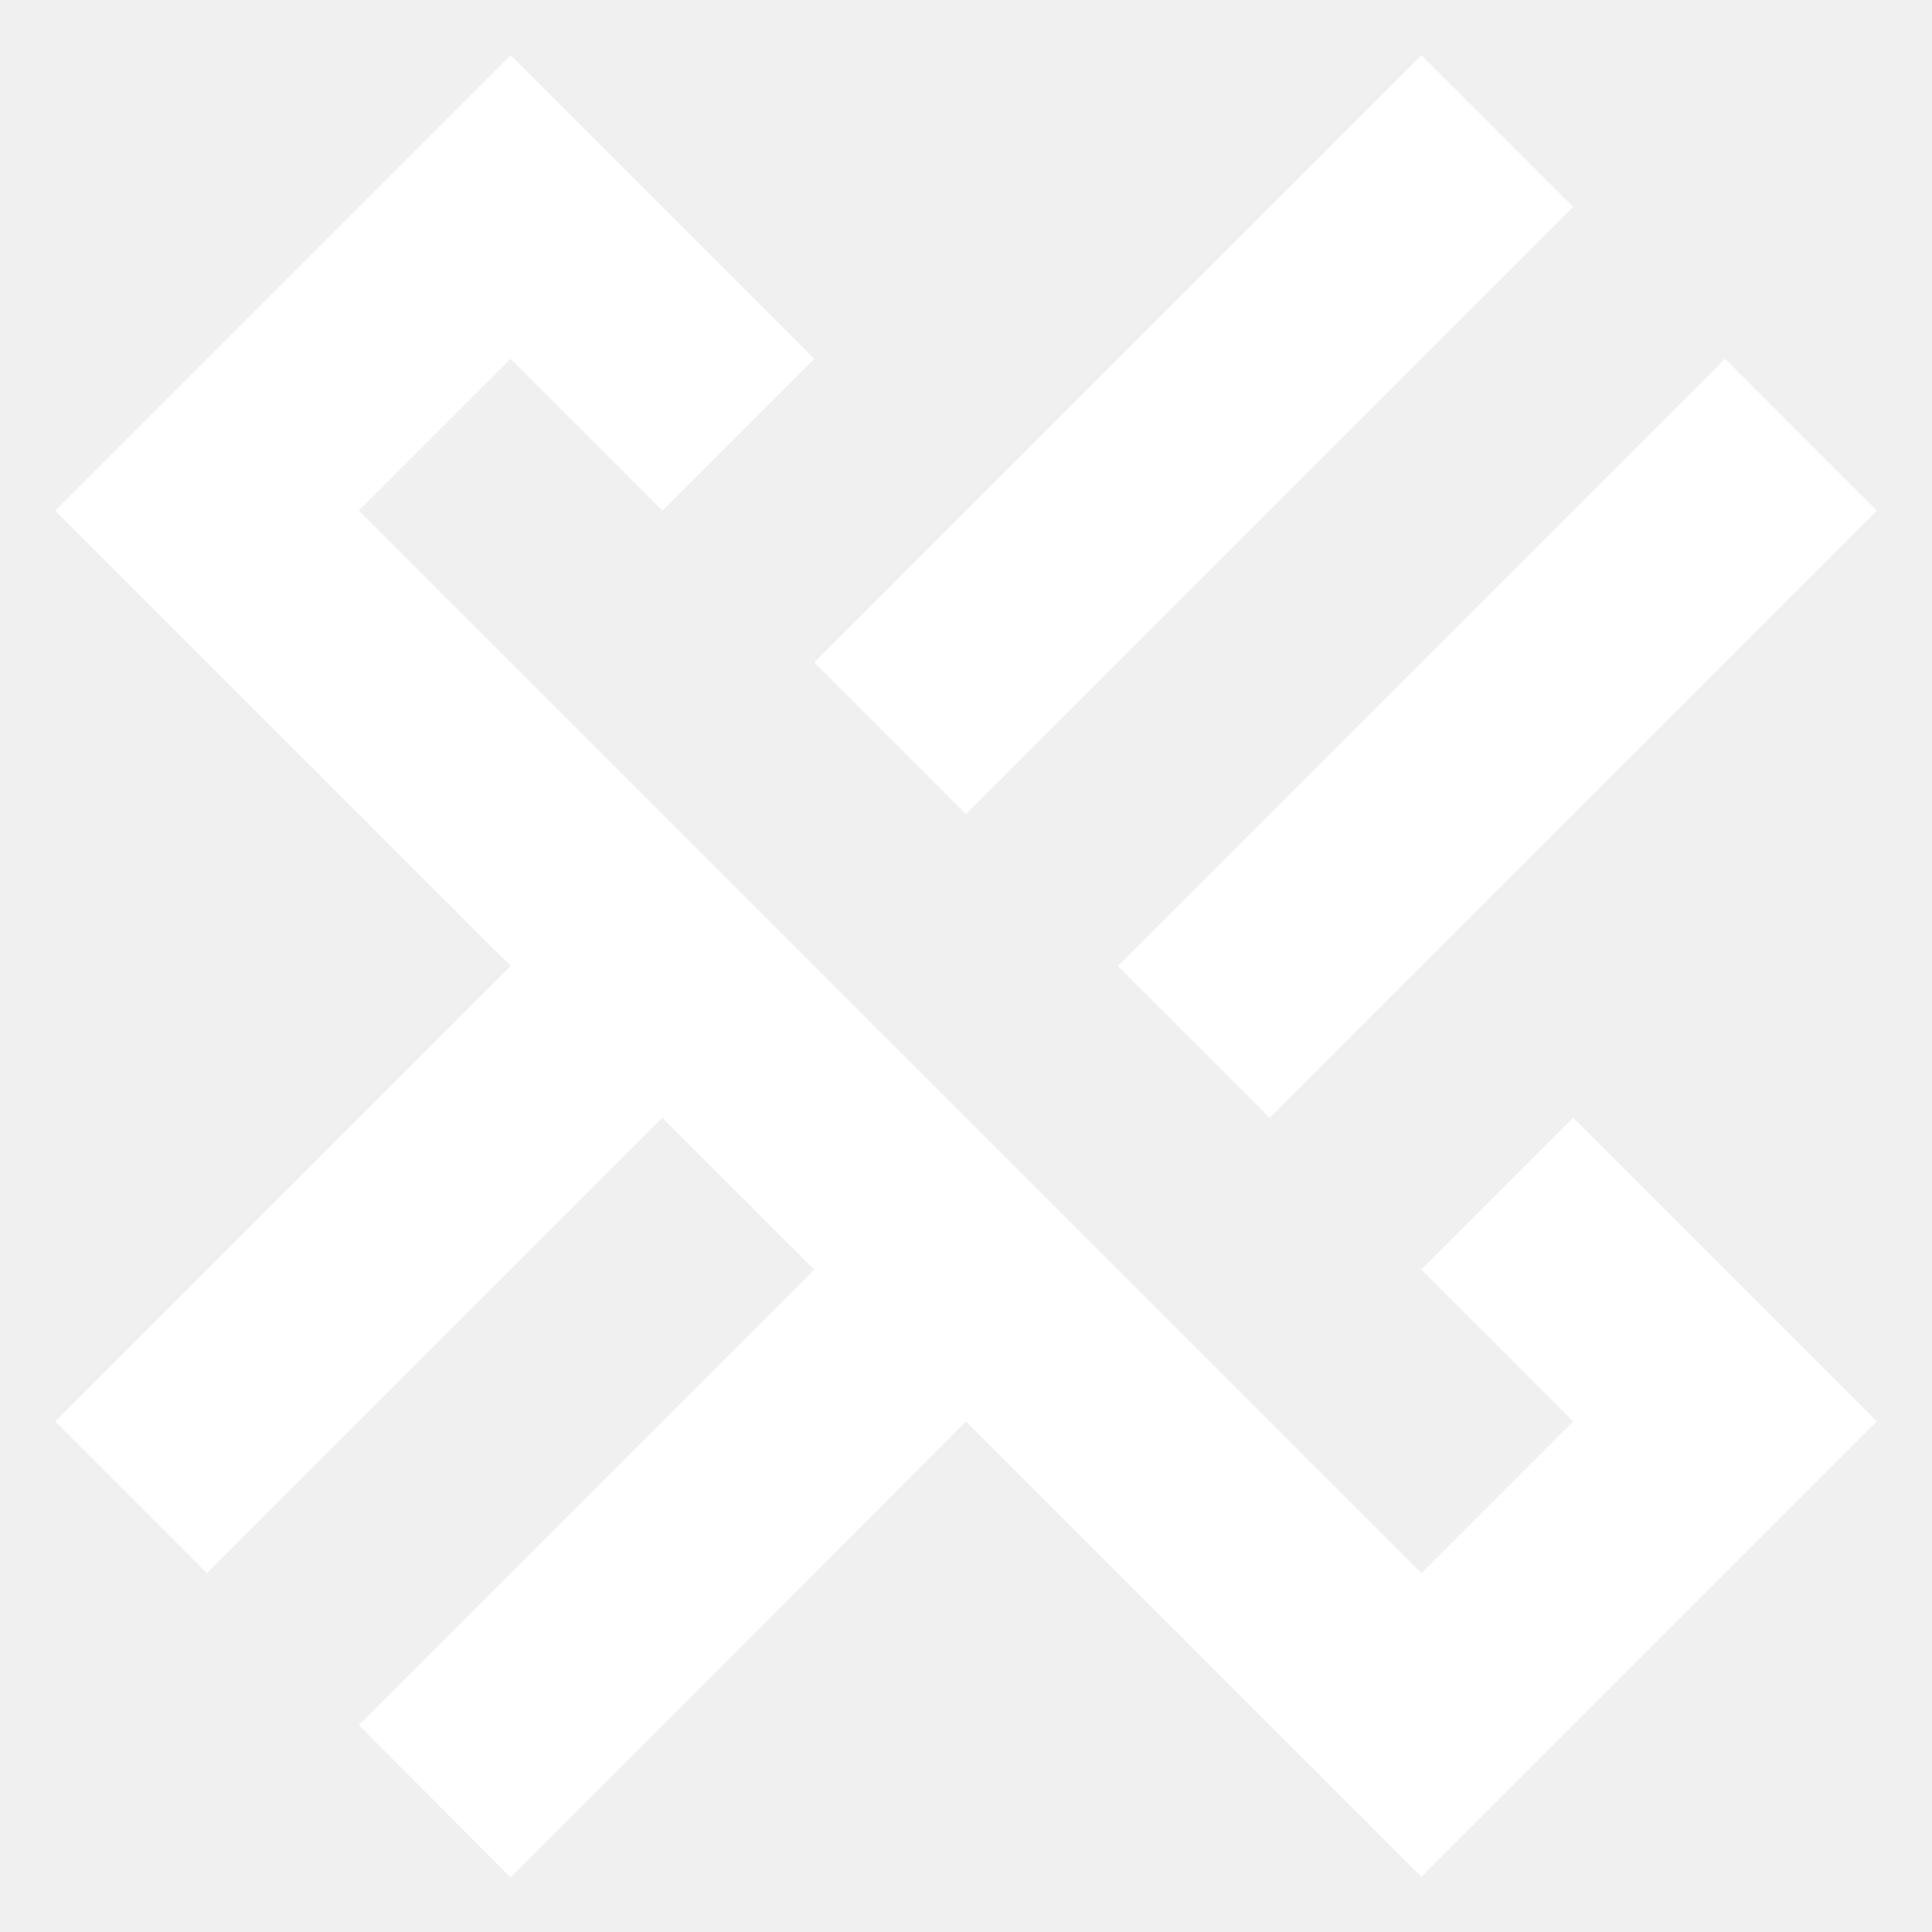
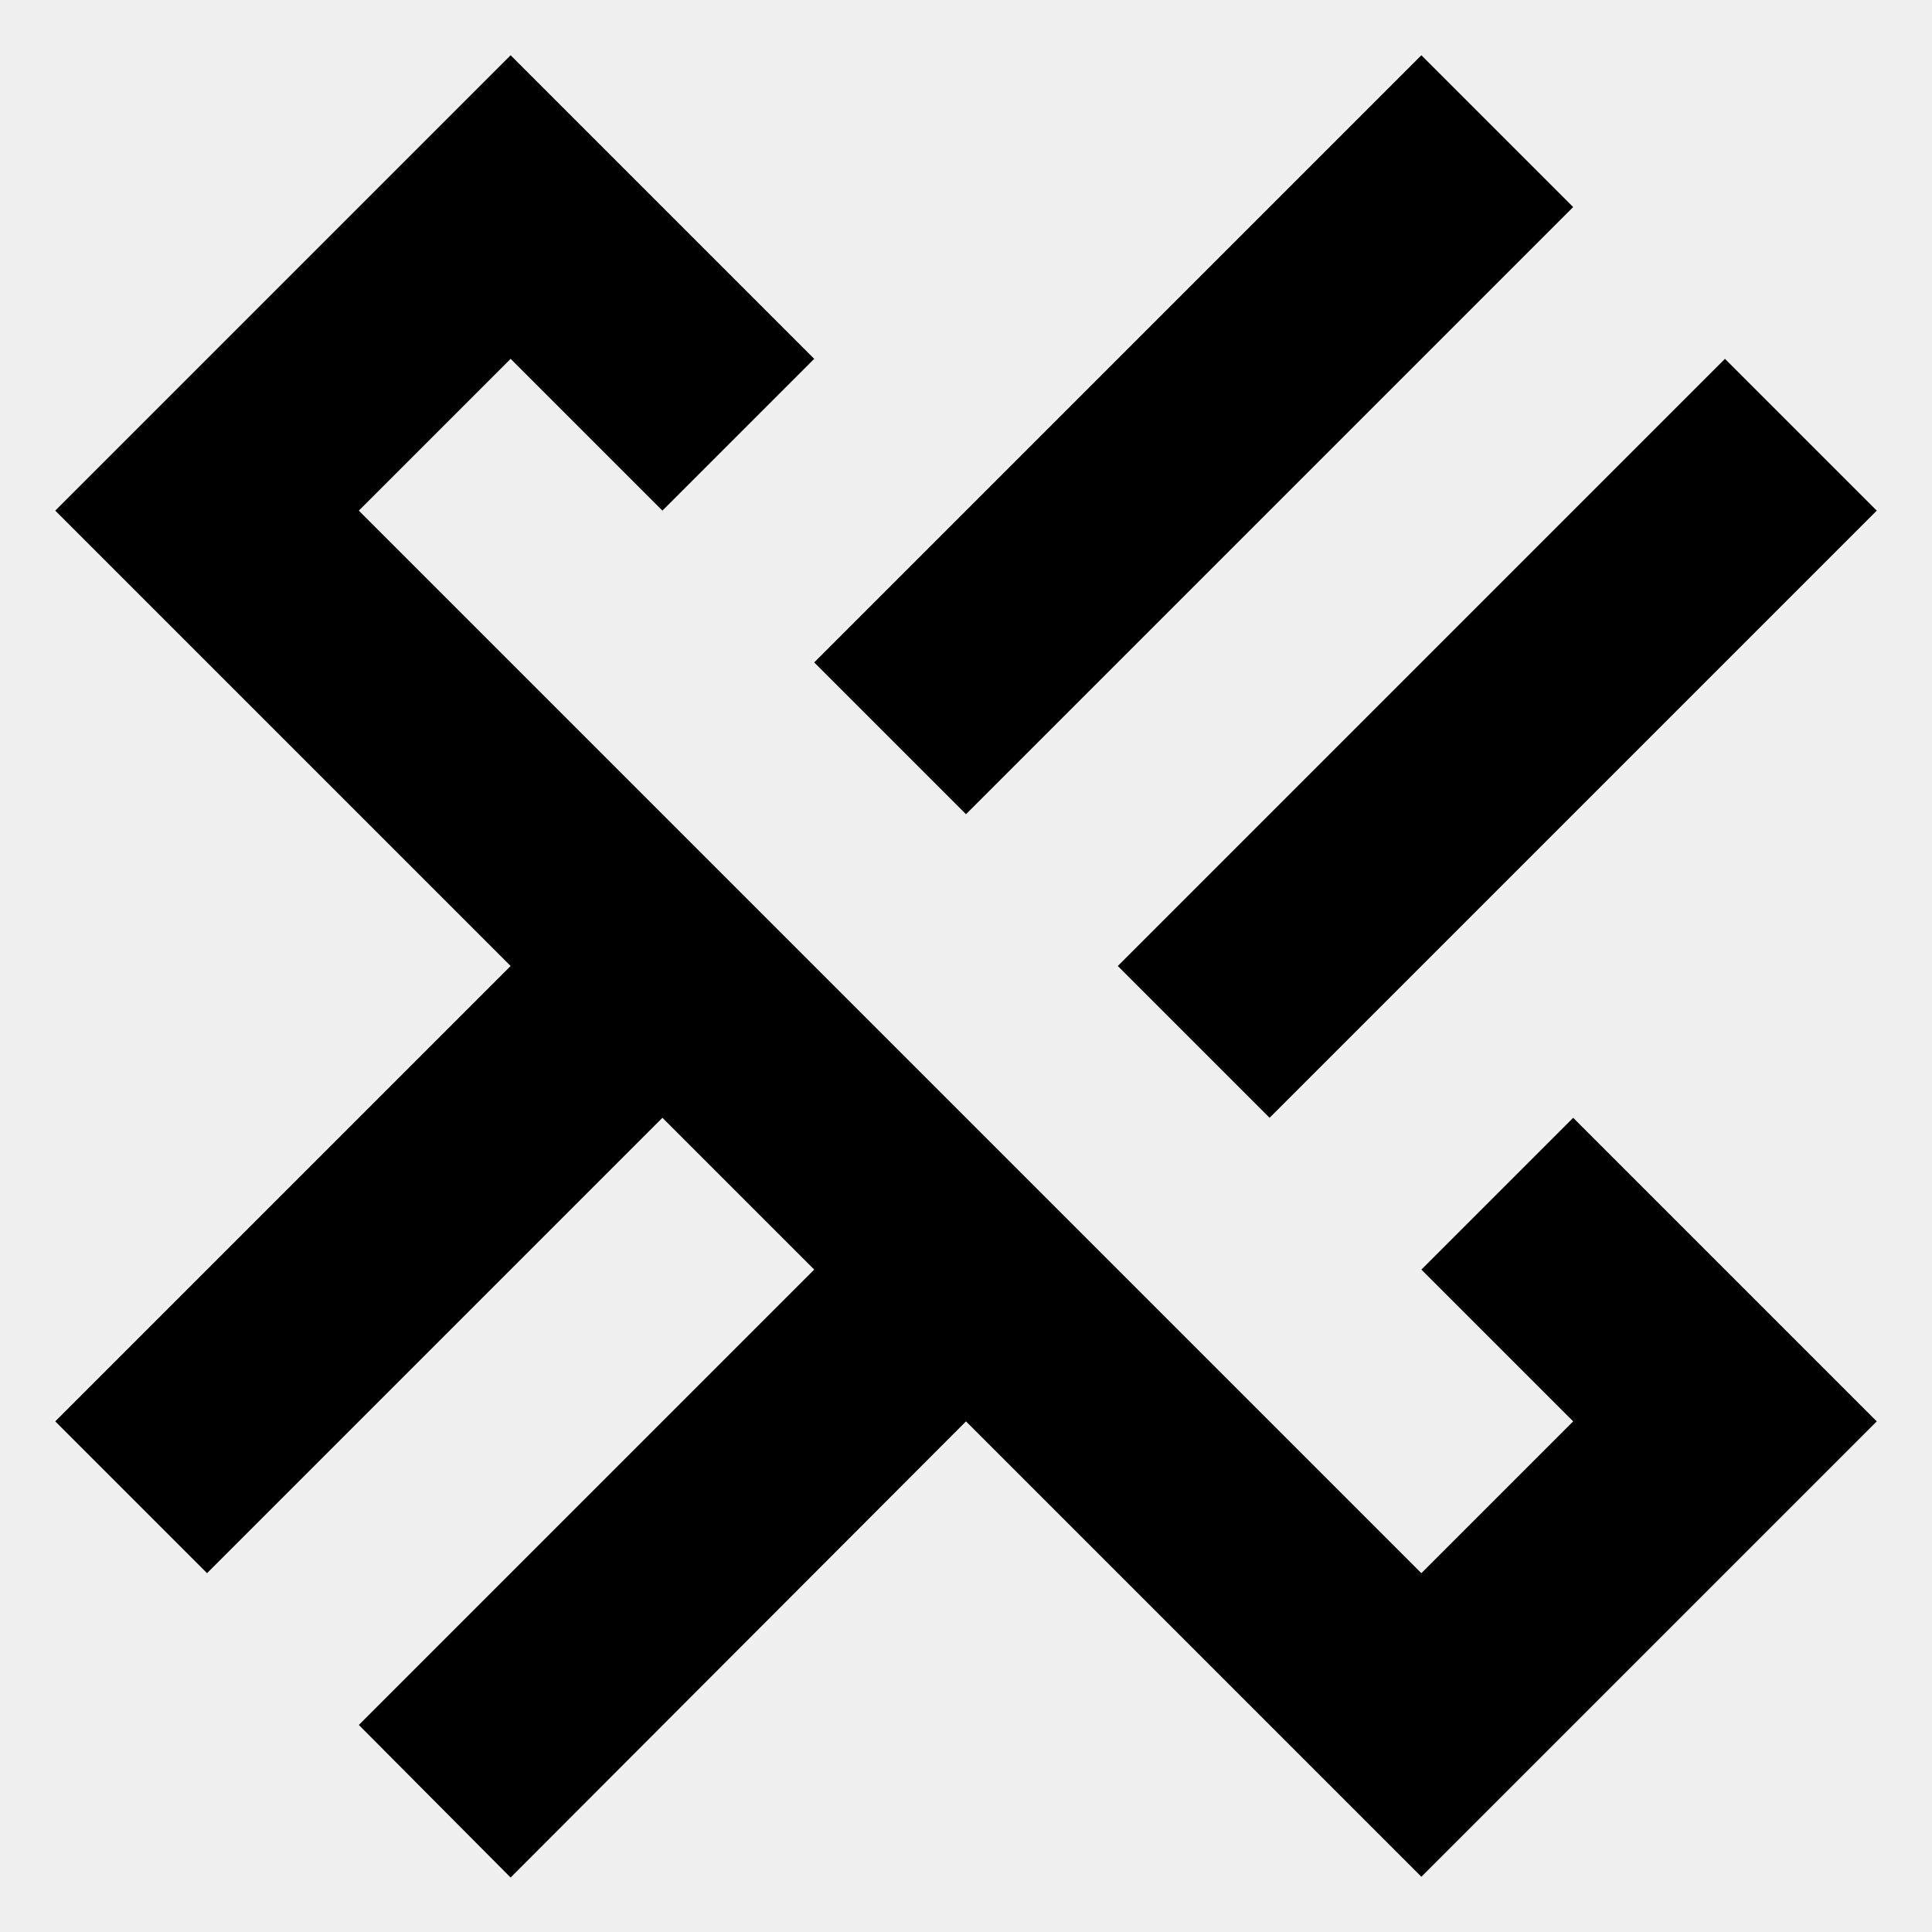
<svg xmlns="http://www.w3.org/2000/svg" version="1.1" viewBox="0 0 900 900">
-   <path d=" M 237.868 874.624 L 167.157 803.553 L 379.289 591.421 L 308.579 520.711 L 96.447 732.843 L 25.736 662.132 L 237.868 450 L 25.739 237.868 L 237.868 25.736 L 379.289 167.157 L 308.579 237.868 L 237.868 167.157 L 167.157 237.868 L 662.132 732.843 L 732.843 662.132 L 662.132 591.421 L 732.843 520.711 L 874.264 662.132 L 662.132 874.264 L 450 662.132 L 237.868 874.624  " fill="#ffffff" />
-   <path d=" M 591.421 520.711 L 520.711 450 L 803.553 167.157 L 874.264 237.868 L 591.421 520.711  " fill="#ffffff" />
-   <path d=" M 732.843 96.447 L 662.132 25.736 L 379.289 308.579 L 450 379.289 L 732.843 96.447  " fill="#ffffff" />
+   <path d=" M 237.868 874.624 L 167.157 803.553 L 379.289 591.421 L 308.579 520.711 L 96.447 732.843 L 25.736 662.132 L 237.868 450 L 25.739 237.868 L 237.868 25.736 L 379.289 167.157 L 308.579 237.868 L 237.868 167.157 L 167.157 237.868 L 662.132 732.843 L 732.843 662.132 L 662.132 591.421 L 732.843 520.711 L 874.264 662.132 L 662.132 874.264 L 450 662.132 L 237.868 874.624  " fill="currentColor" />
+   <path d=" M 591.421 520.711 L 520.711 450 L 803.553 167.157 L 874.264 237.868 L 591.421 520.711  " fill="currentColor" />
+   <path d=" M 732.843 96.447 L 662.132 25.736 L 379.289 308.579 L 450 379.289 L 732.843 96.447  " fill="currentColor" />
</svg>
